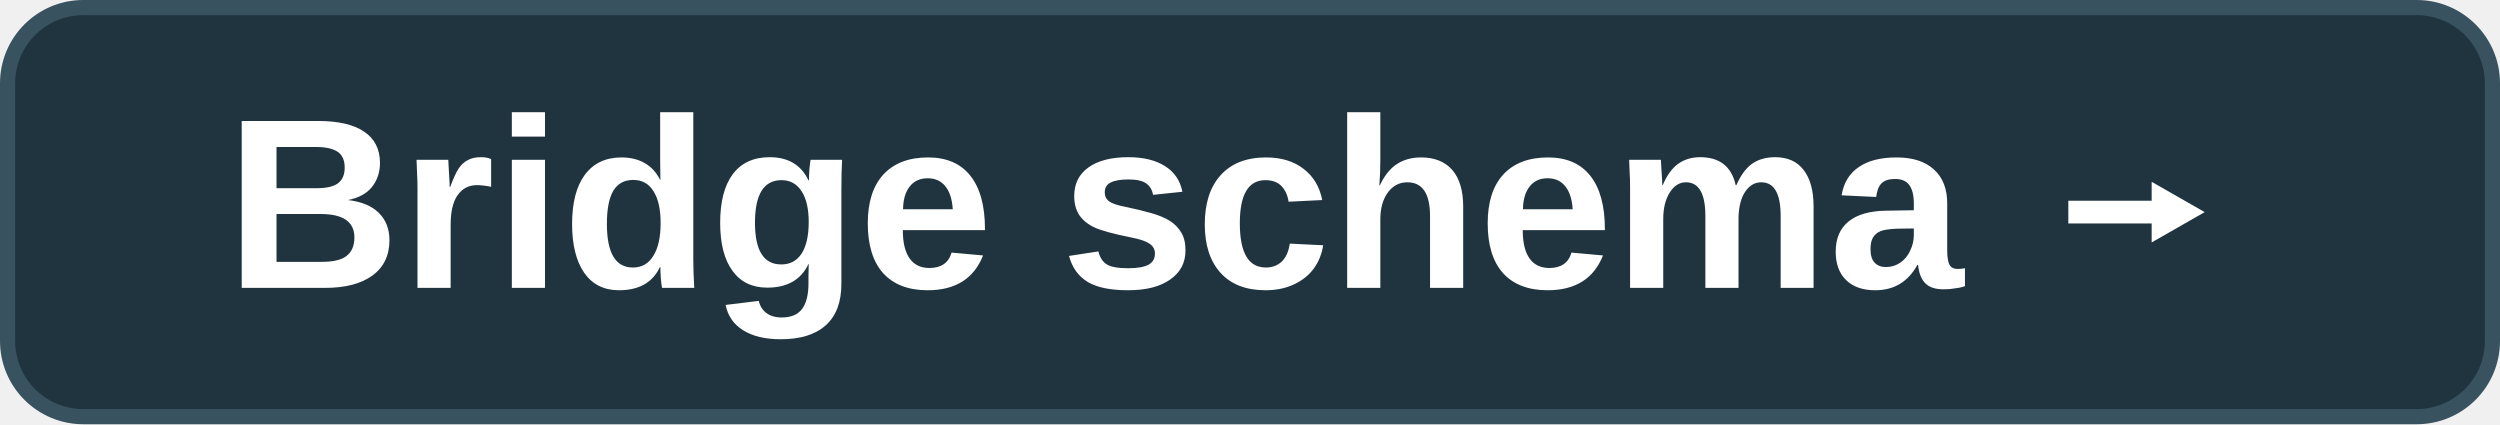
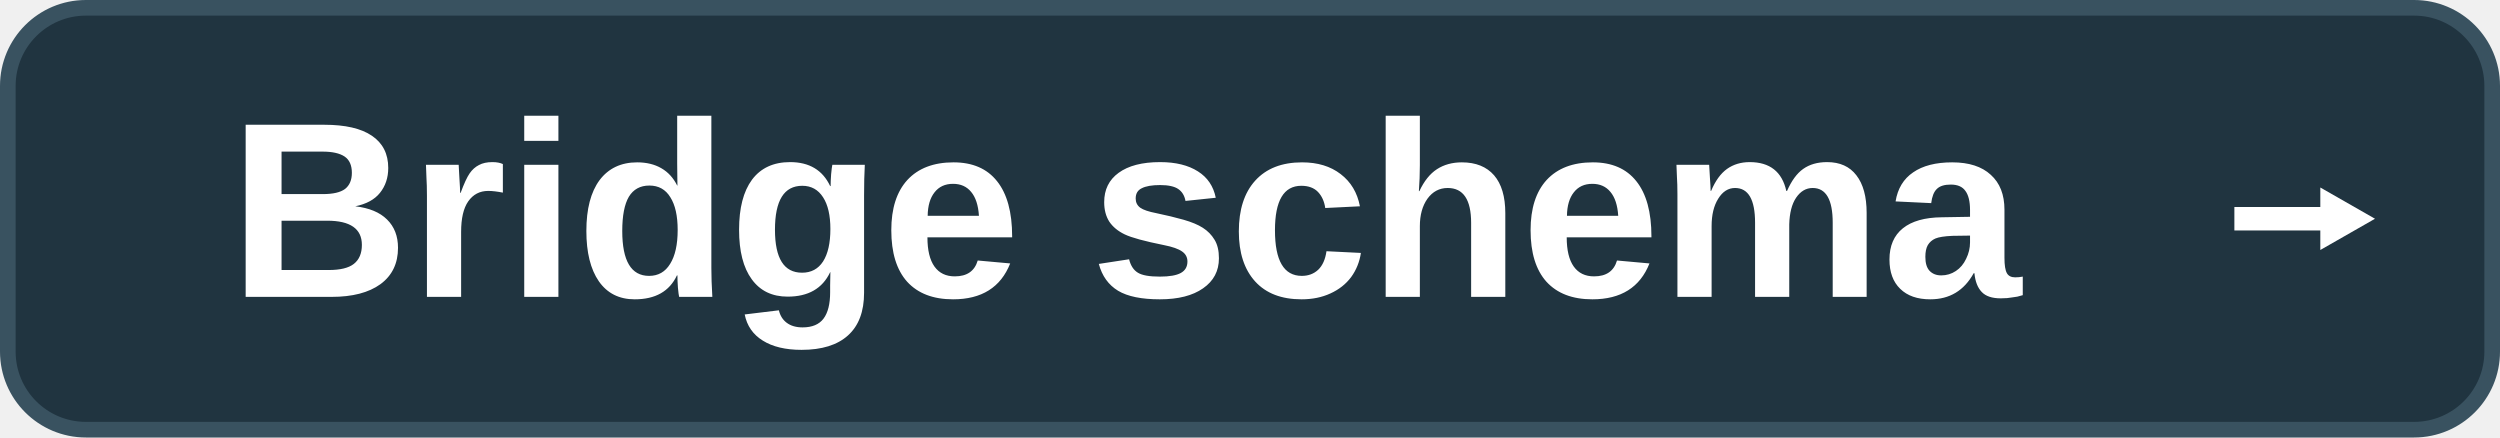
- <svg xmlns="http://www.w3.org/2000/svg" width="165" height="28" viewBox="0 0 165 28" role="img" aria-labelledby="title">
-   <rect x="0.5" y="0.5" width="164" height="27" rx="5" fill="#203440" stroke="#395260" />
-   <text x="72.231" y="19" text-anchor="middle" font-family="Arial, sans-serif" font-size="16" font-weight="600" fill="#ffffff">Bridge schema</text>
-   <path d="M0 1.25H5.5V0L9 2L5.5 4V2.75H0Z" transform="translate(136.5096 12)" fill="#ffffff" aria-hidden="true" />
+ <svg xmlns="http://www.w3.org/2000/svg" width="160" height="28" viewBox="0 0 160 28" role="img" aria-label="Bridge schema →">
+   <rect x=".5" y=".5" width="159" height="27" rx="5" fill="#203440" stroke="#395260" />
+   <text x="72" y="19" text-anchor="middle" font-family="Arial" font-size="16" font-weight="600" fill="#ffffff">Bridge schema</text>
+   <path d="M0 1.25H5.5V0L9 2L5.5 4V2.75H0Z" fill="#ffffff" aria-hidden="true" transform="translate(143 12)" />
</svg>
